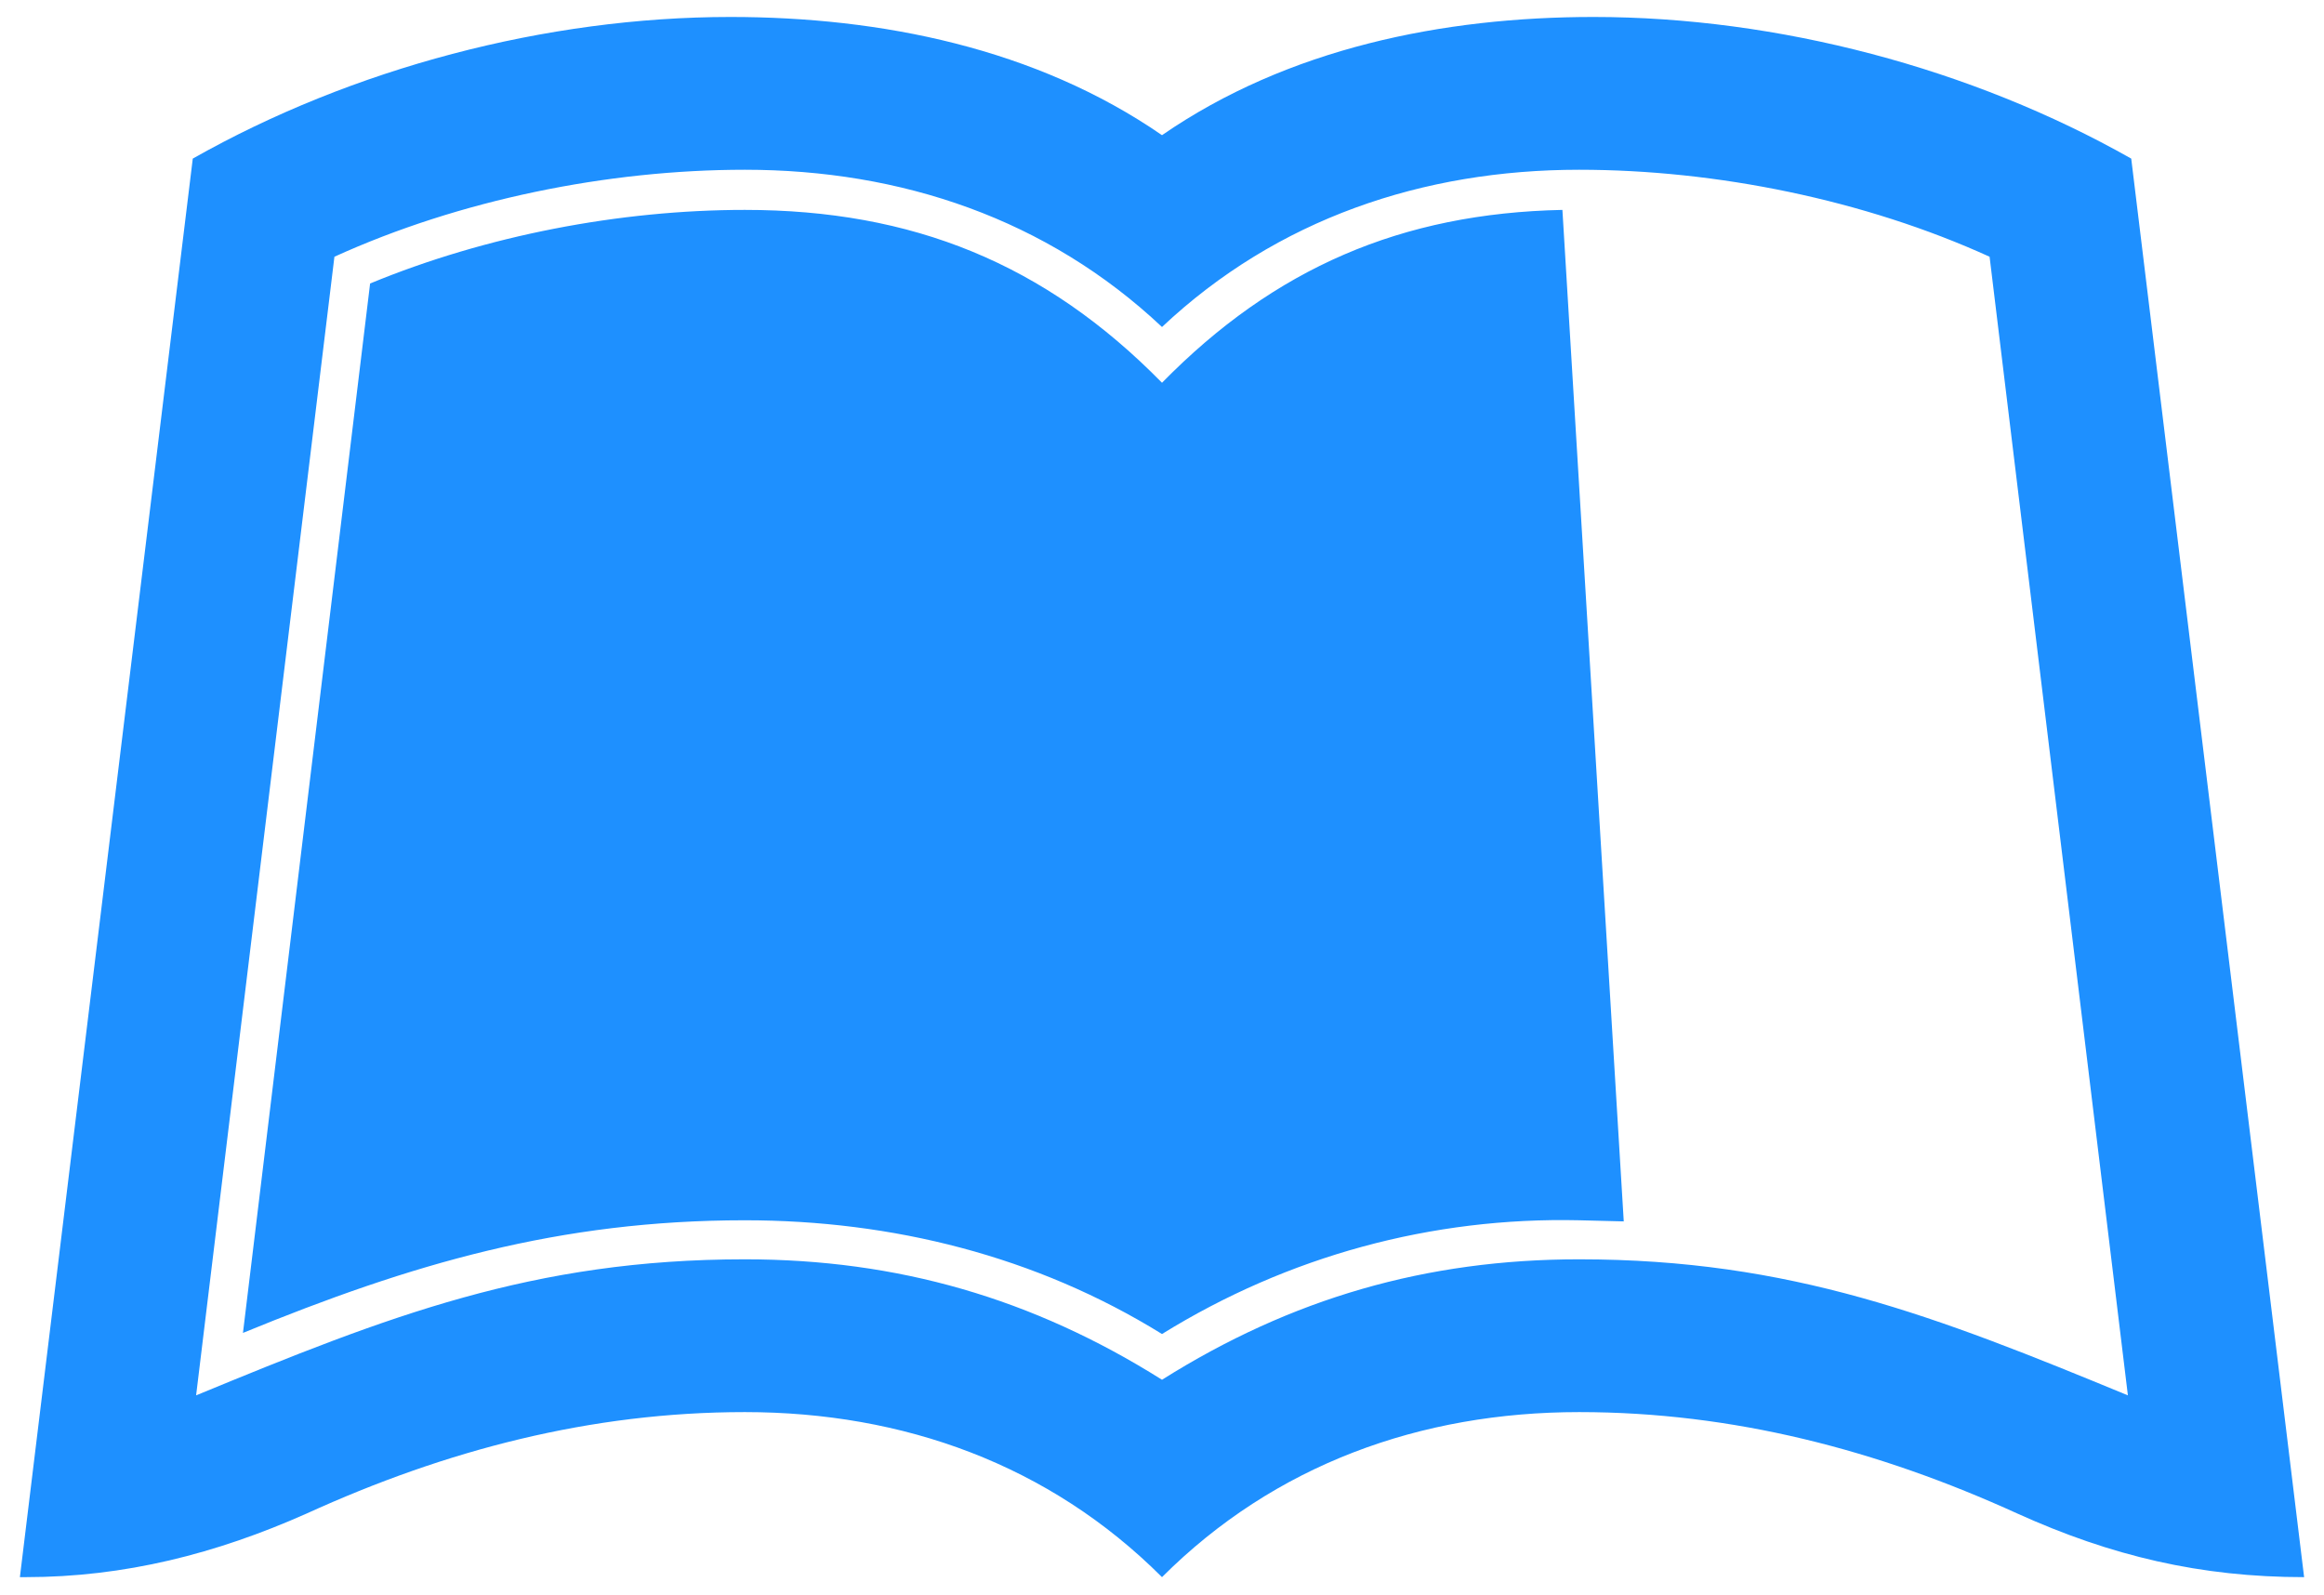
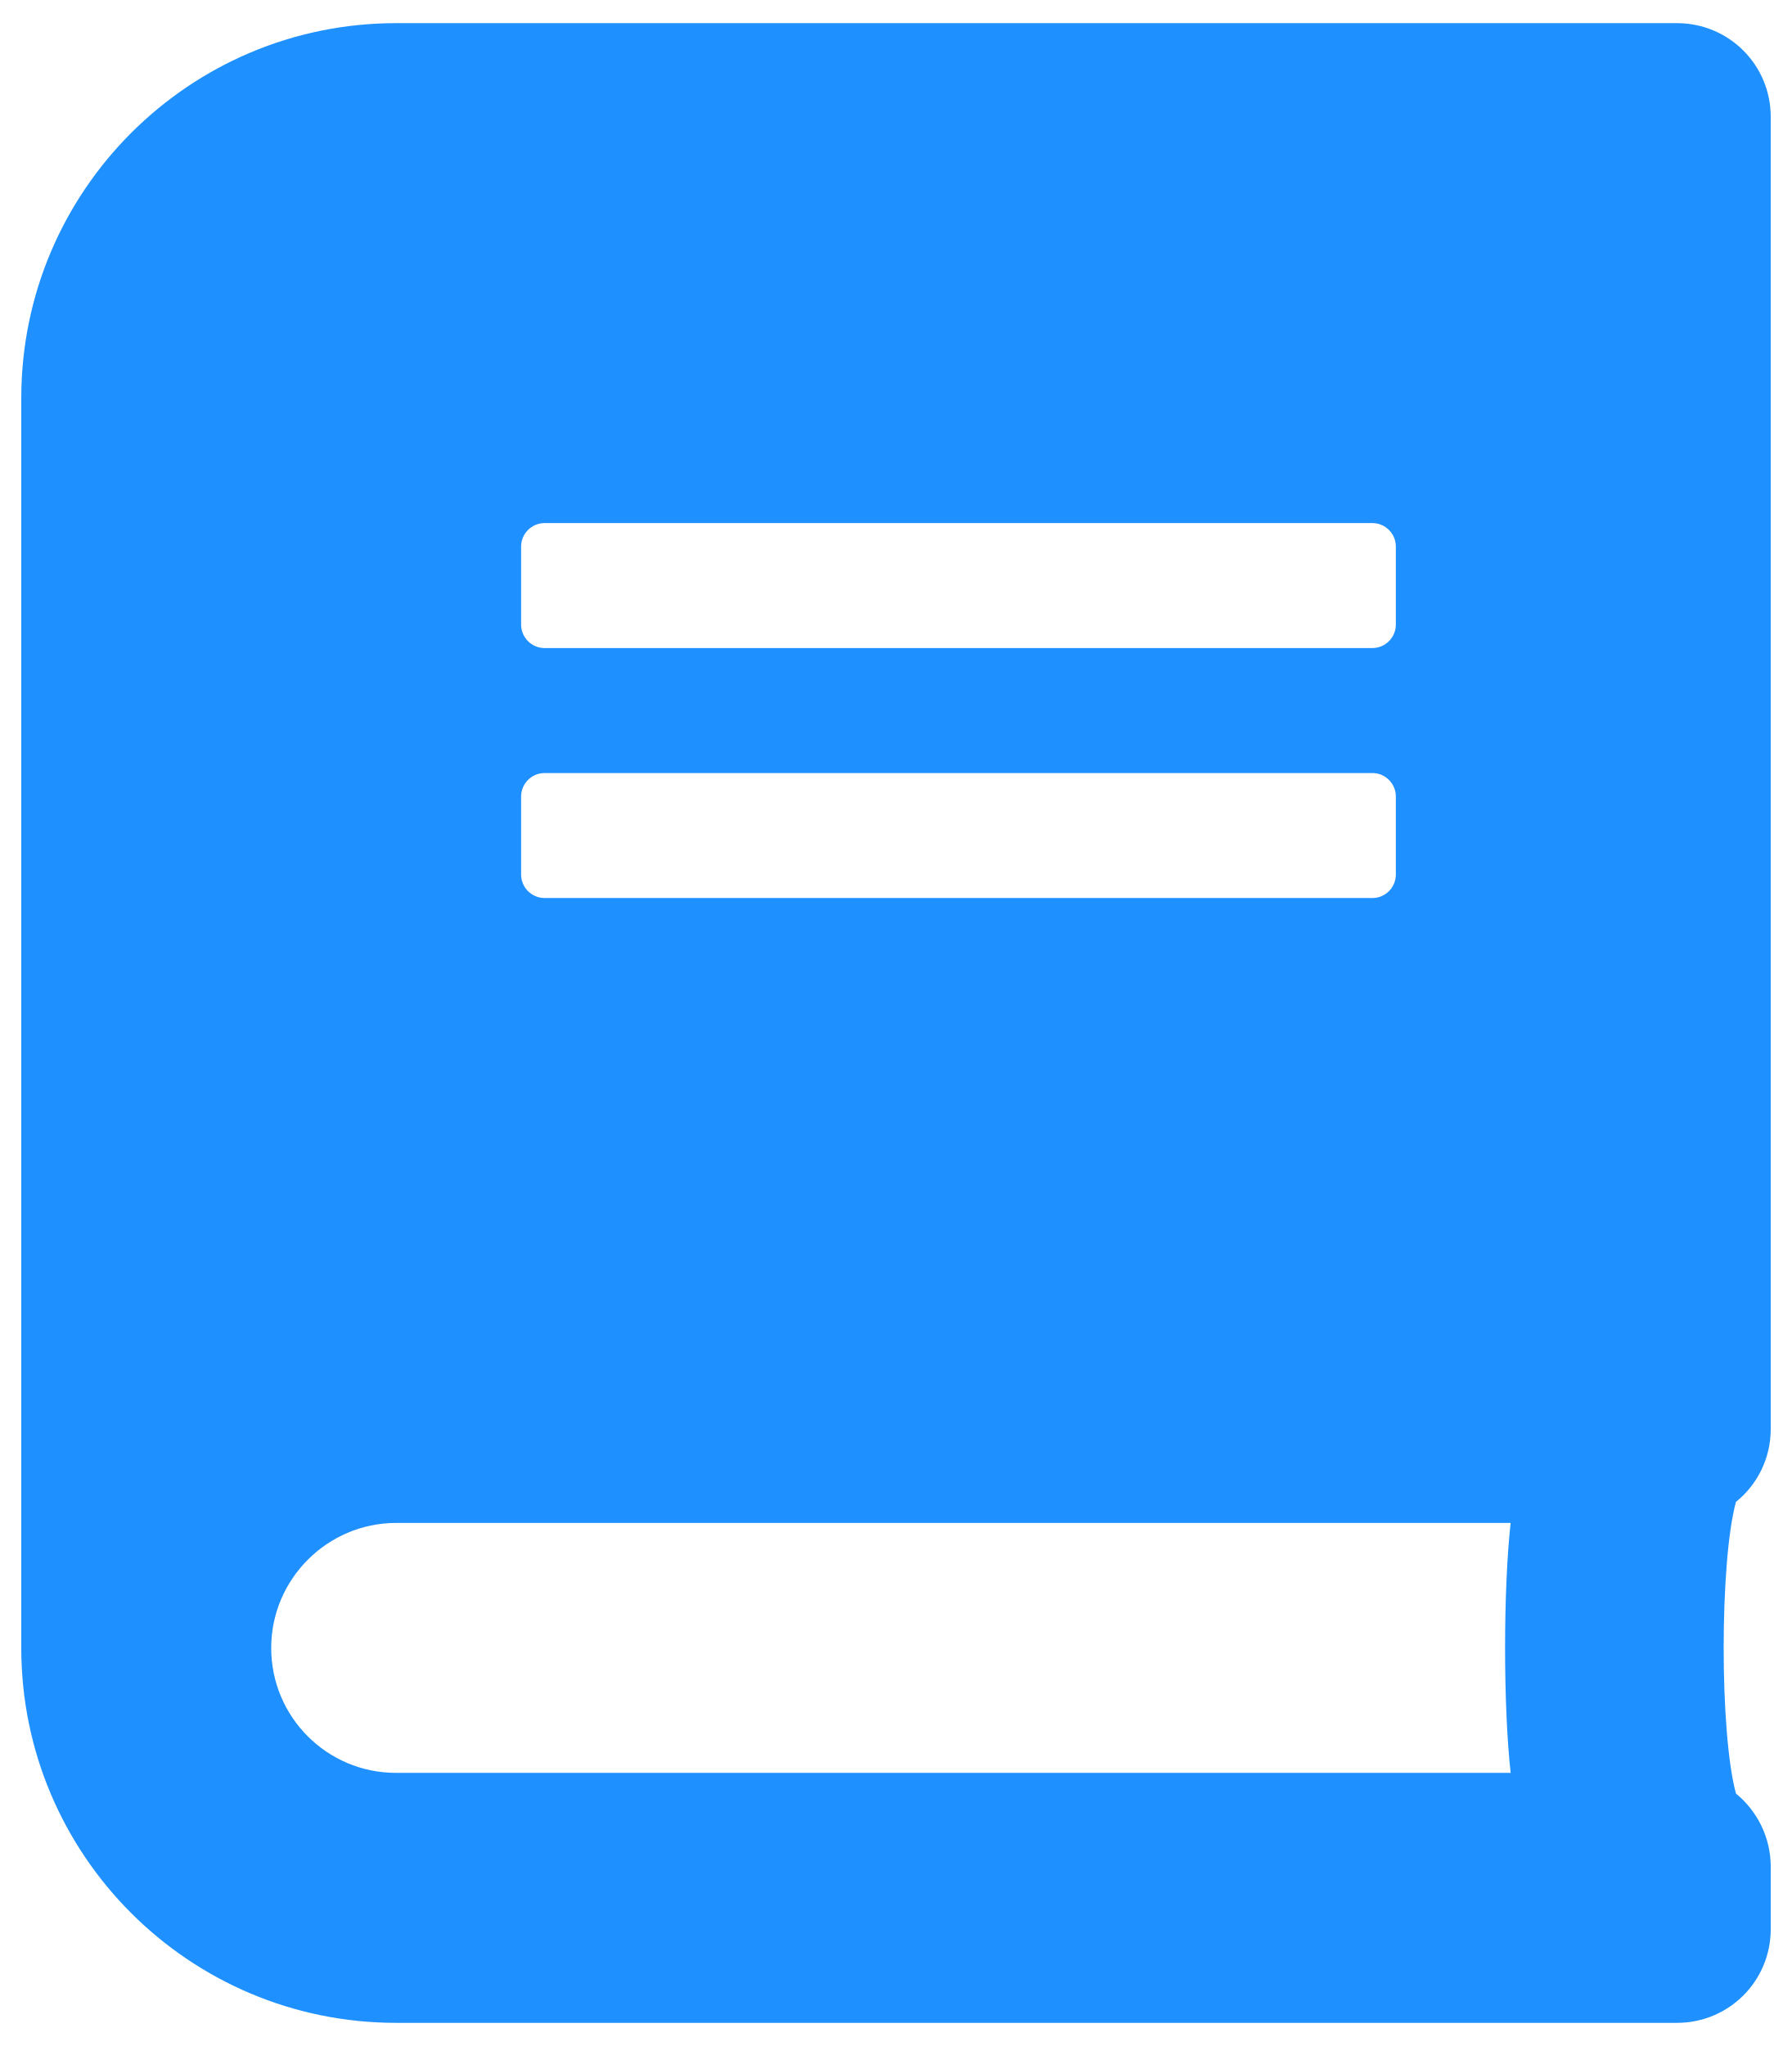
- <svg xmlns="http://www.w3.org/2000/svg" viewBox="0 0 728.843 500">
-   <path d="M 489.997 65.836 L 509.234 383.095 L 495.242 382.744 C 449.07 381.695 403.948 393.937 364.421 418.421 C 324.895 393.937 279.773 382.744 233.598 382.744 C 175.534 382.744 129.012 396.386 76.195 418.074 L 116.071 88.921 C 152.449 73.88 194.423 65.836 233.6 65.836 C 286.07 65.836 327.693 82.626 364.422 120.053 C 399.751 84.025 439.626 66.885 489.997 65.836 Z M 722.606 494.677 C 690.077 494.677 662.093 488.032 632.71 474.741 C 588.987 454.804 543.515 442.909 495.244 442.909 C 445.573 442.909 399.751 459.35 364.422 494.677 C 329.093 459.349 283.271 442.909 233.6 442.909 C 185.329 442.909 139.857 454.804 96.134 474.741 C 67.801 487.332 39.117 494.677 7.987 494.677 L 6.238 494.677 L 60.456 49.747 C 110.476 21.414 171.338 5.323 229.053 5.323 C 276.274 5.323 324.896 15.117 364.422 42.401 C 403.948 15.117 452.57 5.323 499.791 5.323 C 557.506 5.323 618.368 21.414 668.388 49.747 L 722.606 494.677 Z M 667.34 437.66 L 623.966 80.527 C 584.79 62.688 538.268 53.243 495.244 53.243 C 446.272 53.243 400.451 68.633 364.422 102.563 C 328.393 68.633 282.573 53.243 233.6 53.243 C 190.576 53.243 144.054 62.688 104.878 80.527 L 61.504 437.66 C 121.668 412.828 167.141 394.988 233.6 394.988 C 281.521 394.988 323.846 407.23 364.422 432.765 C 404.998 407.23 447.322 394.988 495.244 394.988 C 561.703 394.988 607.175 412.828 667.34 437.66 Z" style="fill: rgb(30, 144, 255);" />
+ <svg xmlns="http://www.w3.org/2000/svg" viewBox="0 0 438 500">
+   <path d="M 432.799 349.264 L 432.799 28.565 C 432.799 15.871 422.587 5.658 409.892 5.658 L 96.829 5.658 C 46.243 5.658 5.201 46.7 5.201 97.286 L 5.201 402.714 C 5.201 453.3 46.243 494.342 96.829 494.342 L 409.892 494.342 C 422.587 494.342 432.799 484.129 432.799 471.435 L 432.799 456.164 C 432.799 449.005 429.459 442.515 424.305 438.315 C 420.296 423.616 420.296 381.716 424.305 367.017 C 429.459 362.913 432.799 356.422 432.799 349.264 Z M 127.372 133.556 C 127.372 130.406 129.949 127.829 133.099 127.829 L 335.444 127.829 C 338.594 127.829 341.171 130.406 341.171 133.556 L 341.171 152.645 C 341.171 155.795 338.594 158.372 335.444 158.372 L 133.099 158.372 C 129.949 158.372 127.372 155.795 127.372 152.645 L 127.372 133.556 Z M 127.372 194.641 C 127.372 191.492 129.949 188.914 133.099 188.914 L 335.444 188.914 C 338.594 188.914 341.171 191.492 341.171 194.641 L 341.171 213.73 C 341.171 216.88 338.594 219.457 335.444 219.457 L 133.099 219.457 C 129.949 219.457 127.372 216.88 127.372 213.73 L 127.372 194.641 Z M 369.232 433.256 L 96.829 433.256 C 79.935 433.256 66.286 419.608 66.286 402.714 C 66.286 385.915 80.031 372.171 96.829 372.171 L 369.232 372.171 C 367.419 388.492 367.419 416.935 369.232 433.256 Z" style="fill: rgb(30, 144, 255);" />
</svg>
